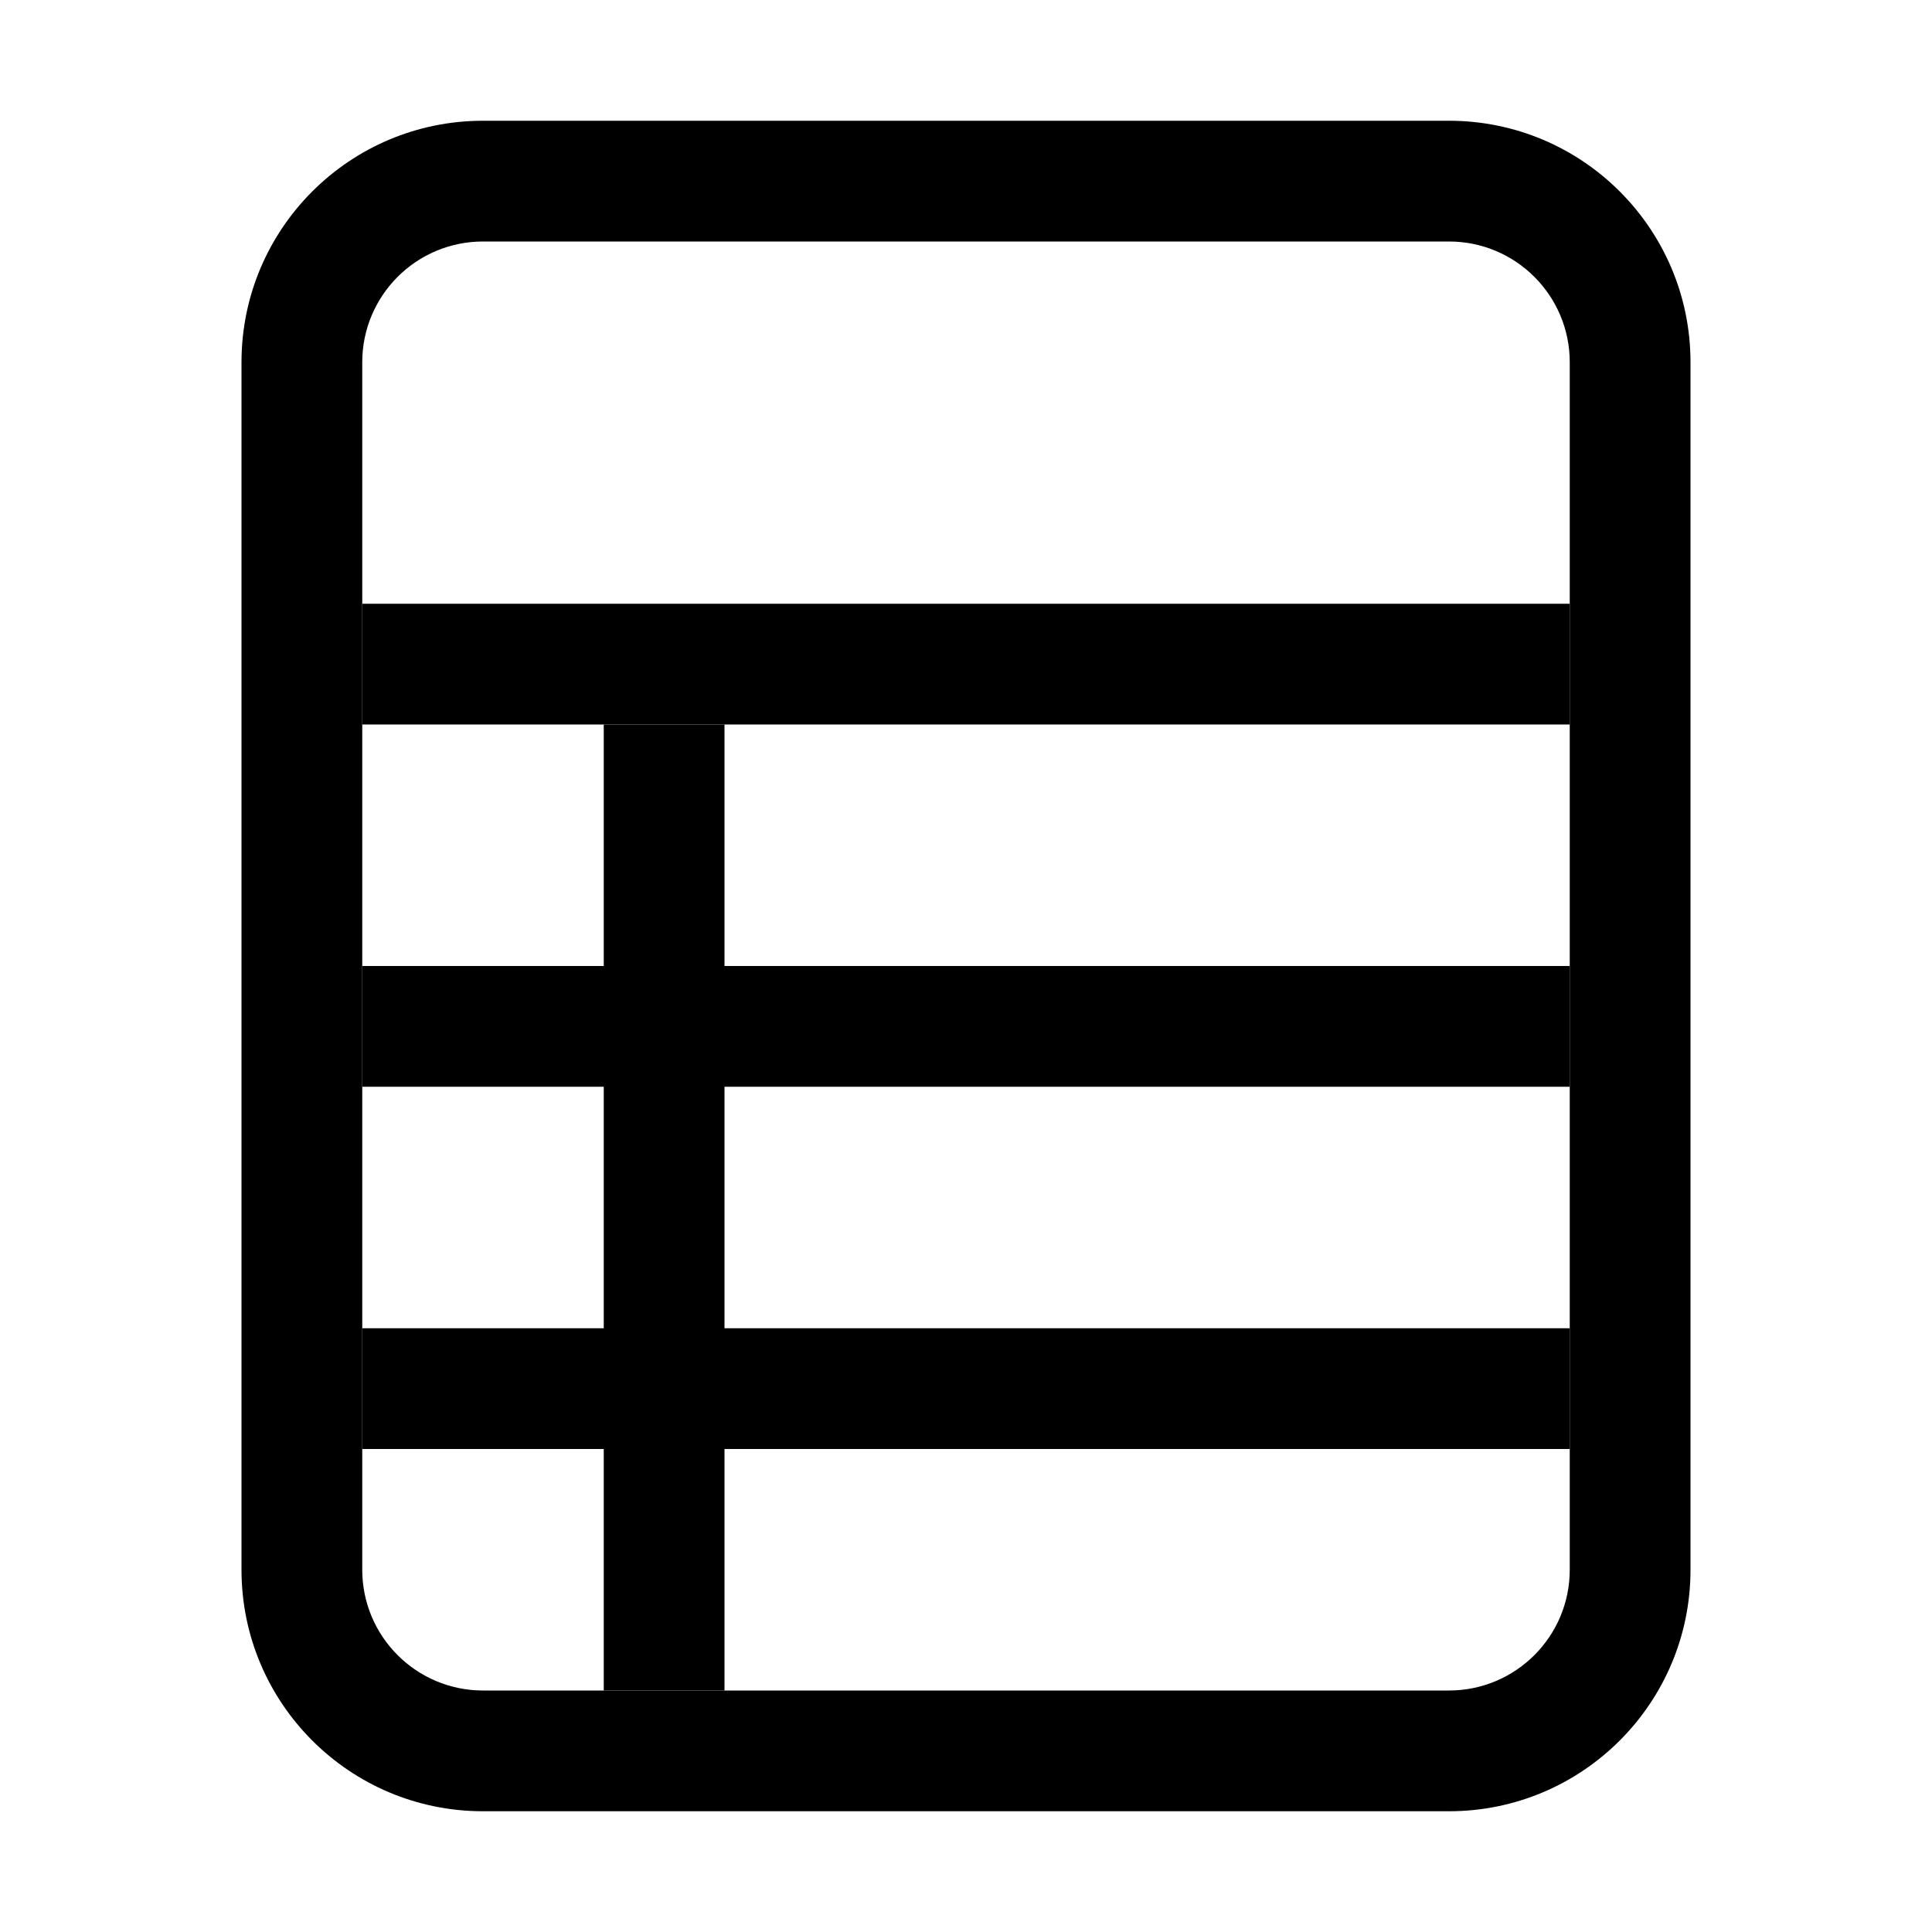
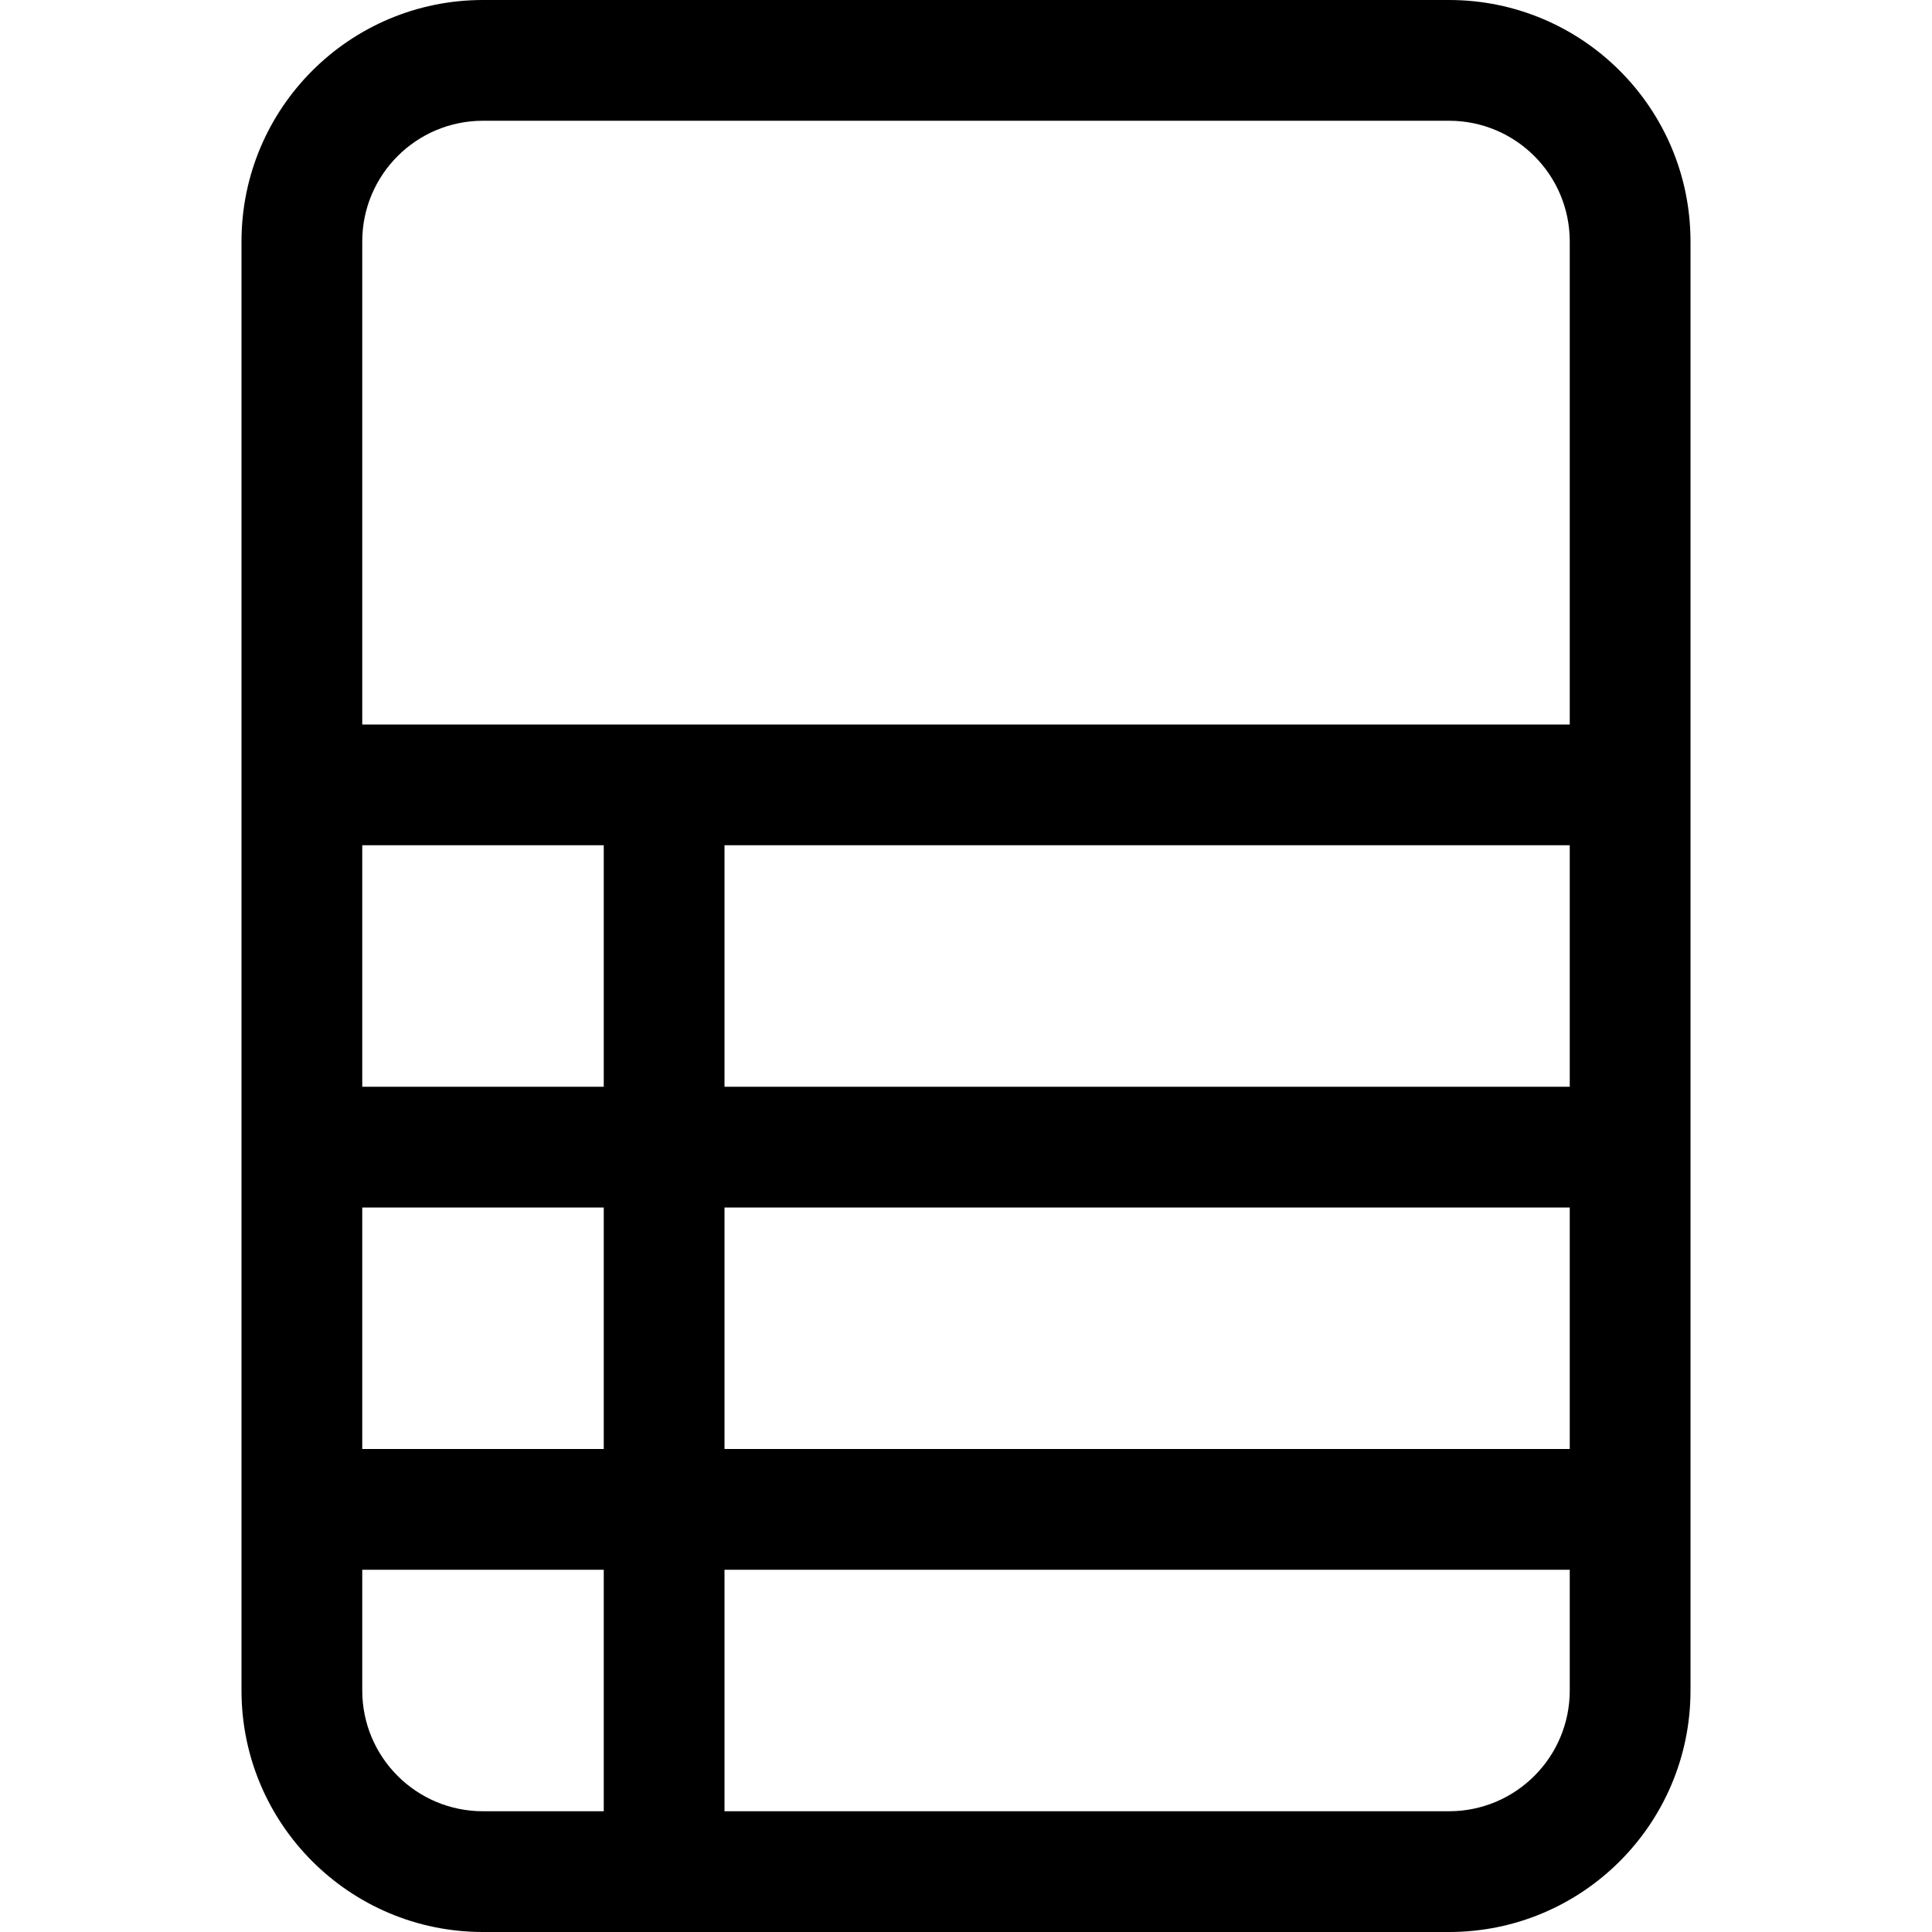
<svg xmlns="http://www.w3.org/2000/svg" width="1em" height="1em" viewBox="0 0 16 16" class="bi bi-file-ruled" fill="currentColor">
-   <path fill-rule="evenodd" d="M4 1h8a2 2 0 0 1 2 2v10a2 2 0 0 1-2 2H4a2 2 0 0 1-2-2V3a2 2 0 0 1 2-2zm0 1a1 1 0 0 0-1 1v10a1 1 0 0 0 1 1h8a1 1 0 0 0 1-1V3a1 1 0 0 0-1-1H4z" />
-   <path fill-rule="evenodd" d="M13 6H3V5h10v1zm0 3H3V8h10v1zm0 3H3v-1h10v1z" />
-   <path fill-rule="evenodd" d="M5 14V6h1v8H5z" />
+   <path fill-rule="evenodd" d="M2 2a2 2 0 0 1 2-2h8a2 2 0 0 1 2 2v12a2 2 0 0 1-2 2H4a2 2 0 0 1-2-2V2zm2-1a1 1 0 0 0-1 1v4h10V2a1 1 0 0 0-1-1H4zm9 6H6v2h7V7zm0 3H6v2h7v-2zm0 3H6v2h6a1 1 0 0 0 1-1v-1zm-8 2v-2H3v1a1 1 0 0 0 1 1h1zm-2-3h2v-2H3v2zm0-3h2V7H3v2z" />
</svg>
